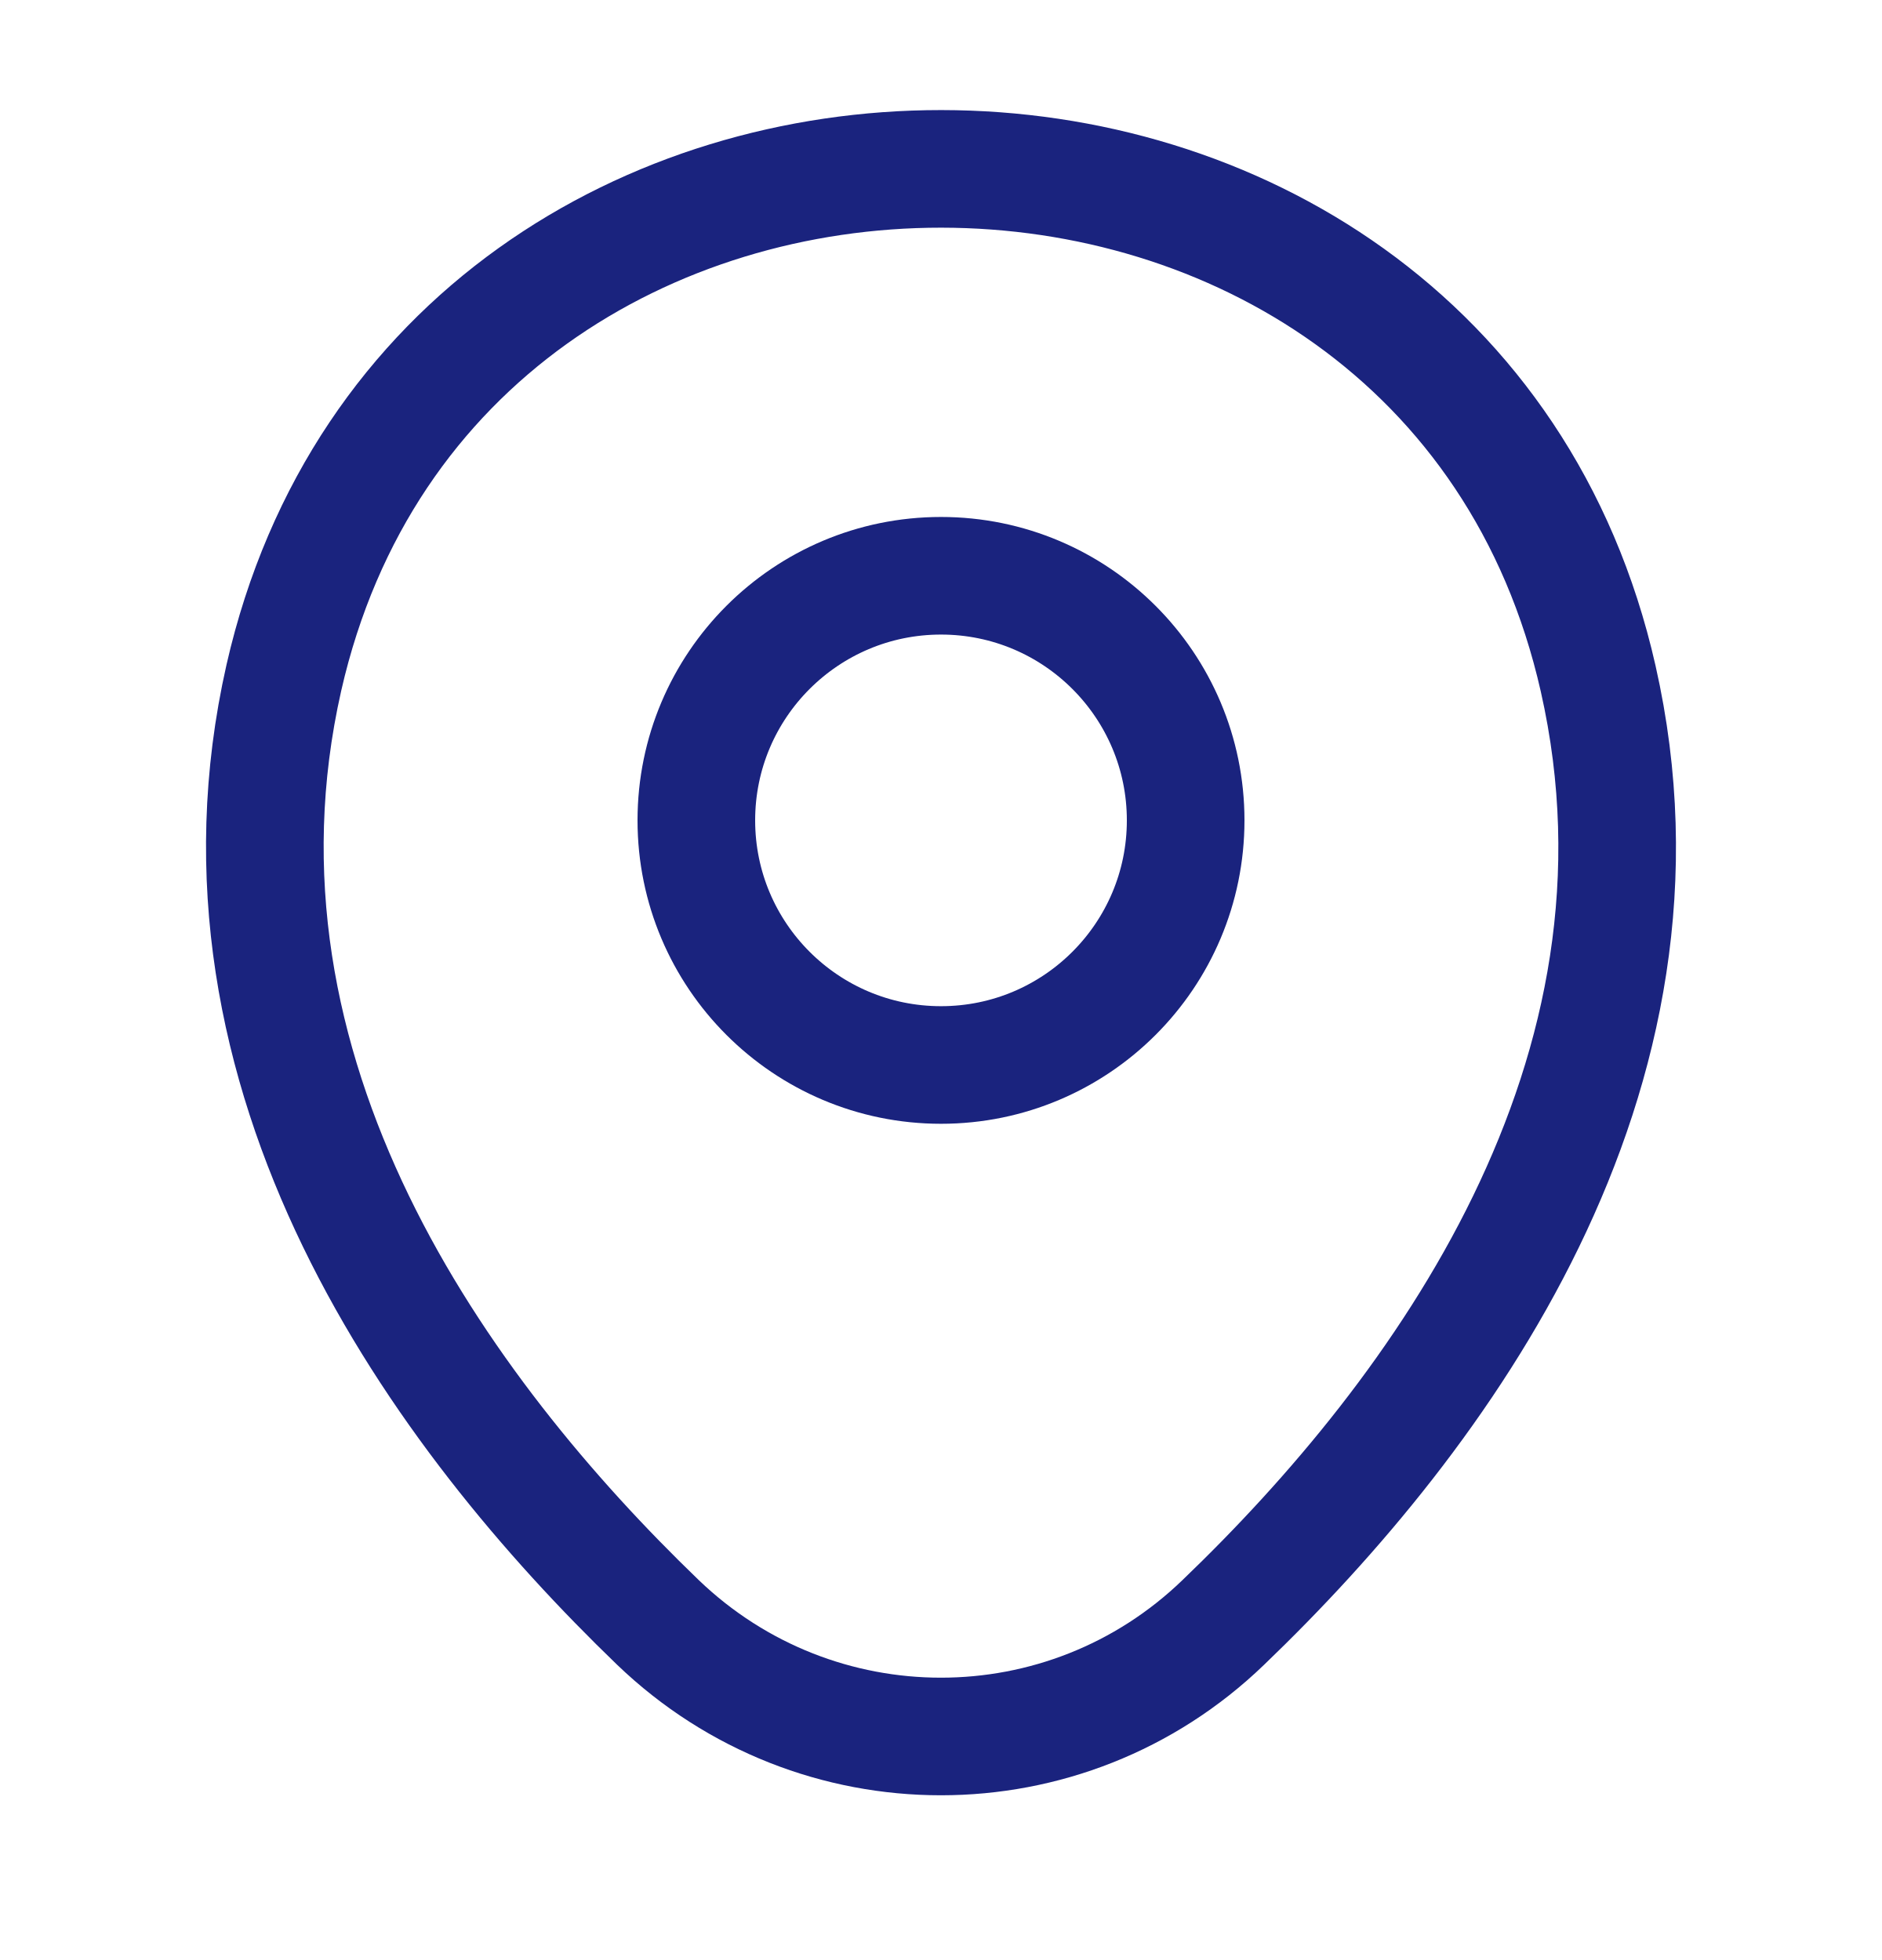
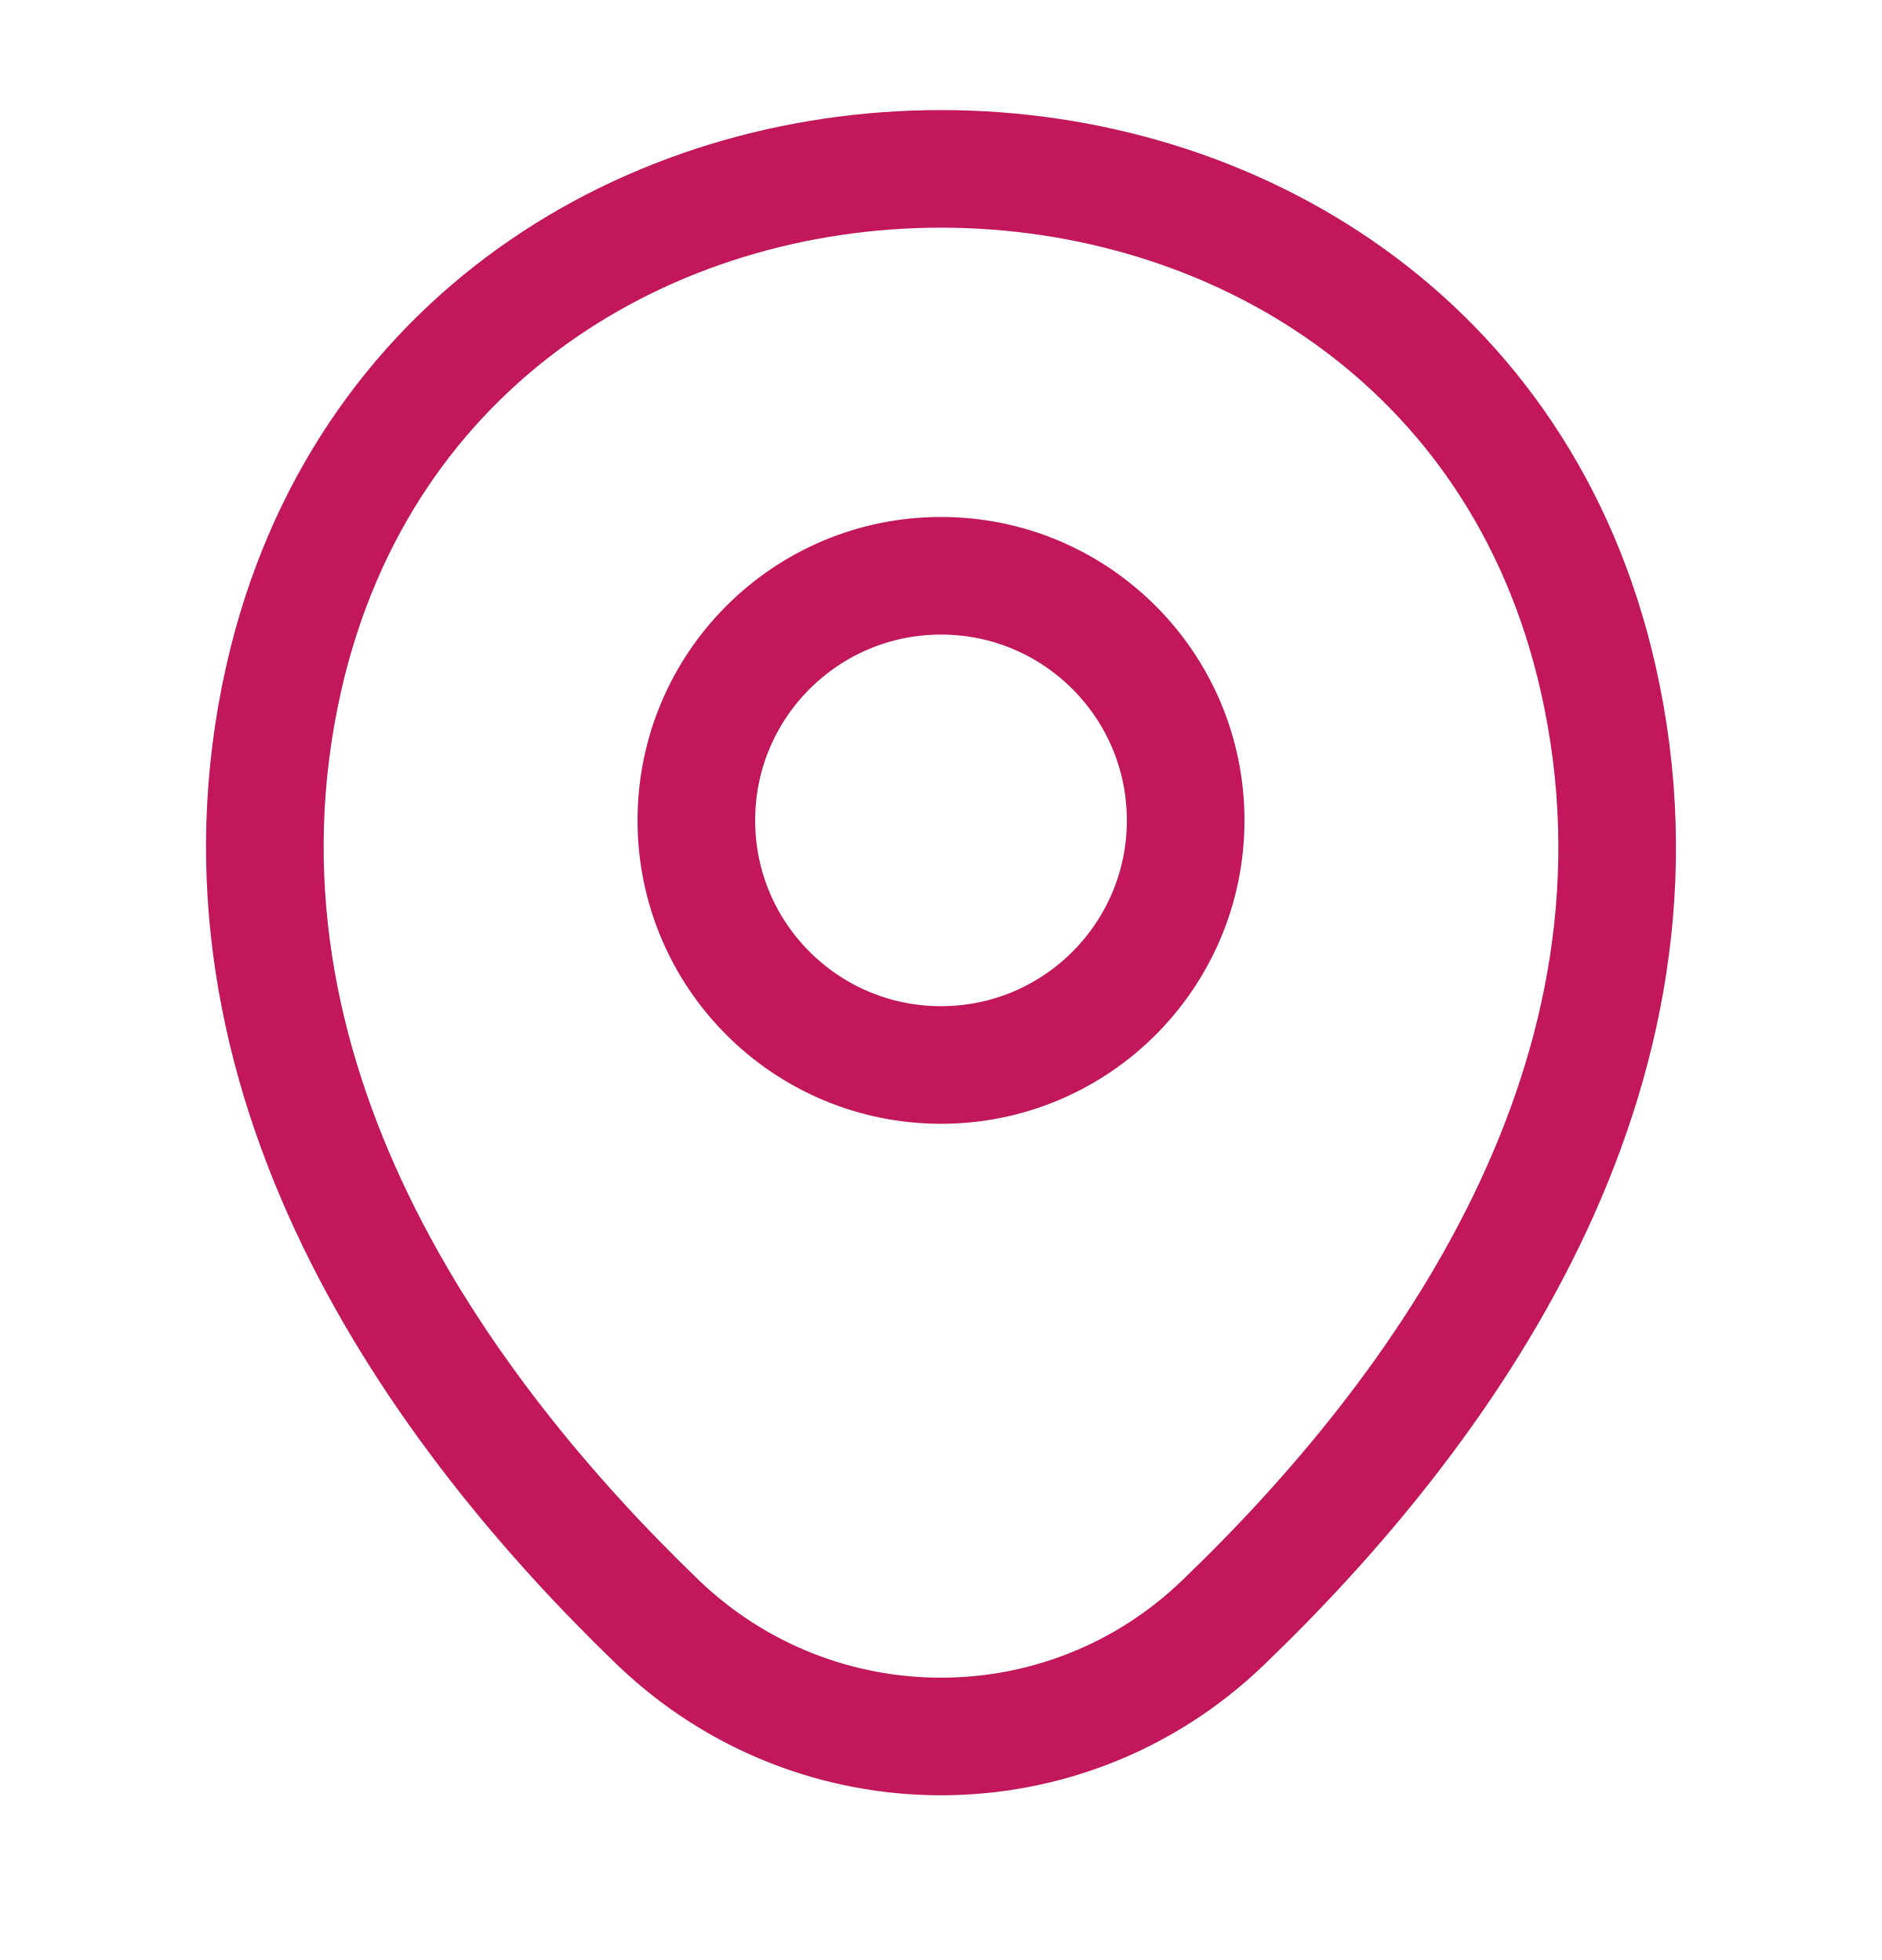
<svg xmlns="http://www.w3.org/2000/svg" width="24" height="25" viewBox="0 0 24 25" fill="none">
-   <path d="M12 13.584C13.723 13.584 15.12 12.187 15.12 10.464C15.12 8.741 13.723 7.344 12 7.344C10.277 7.344 8.88 8.741 8.88 10.464C8.88 12.187 10.277 13.584 12 13.584Z" stroke="#1A237E" stroke-width="1.5" />
-   <path d="M3.62 8.644C5.59 -0.016 18.42 -0.006 20.38 8.654C21.53 13.734 18.37 18.034 15.6 20.694C13.59 22.634 10.41 22.634 8.39 20.694C5.63 18.034 2.47 13.724 3.62 8.644Z" stroke="#1A237E" stroke-width="1.5" />
+   <path d="M12 13.584C13.723 13.584 15.12 12.187 15.12 10.464C15.12 8.741 13.723 7.344 12 7.344C10.277 7.344 8.88 8.741 8.88 10.464C8.88 12.187 10.277 13.584 12 13.584Z" stroke="#C2185B" stroke-width="1.5" />
+   <path d="M3.62 8.644C5.59 -0.016 18.42 -0.006 20.38 8.654C21.53 13.734 18.37 18.034 15.6 20.694C13.59 22.634 10.41 22.634 8.39 20.694C5.63 18.034 2.47 13.724 3.62 8.644Z" stroke="#C2185B" stroke-width="1.5" />
</svg>
